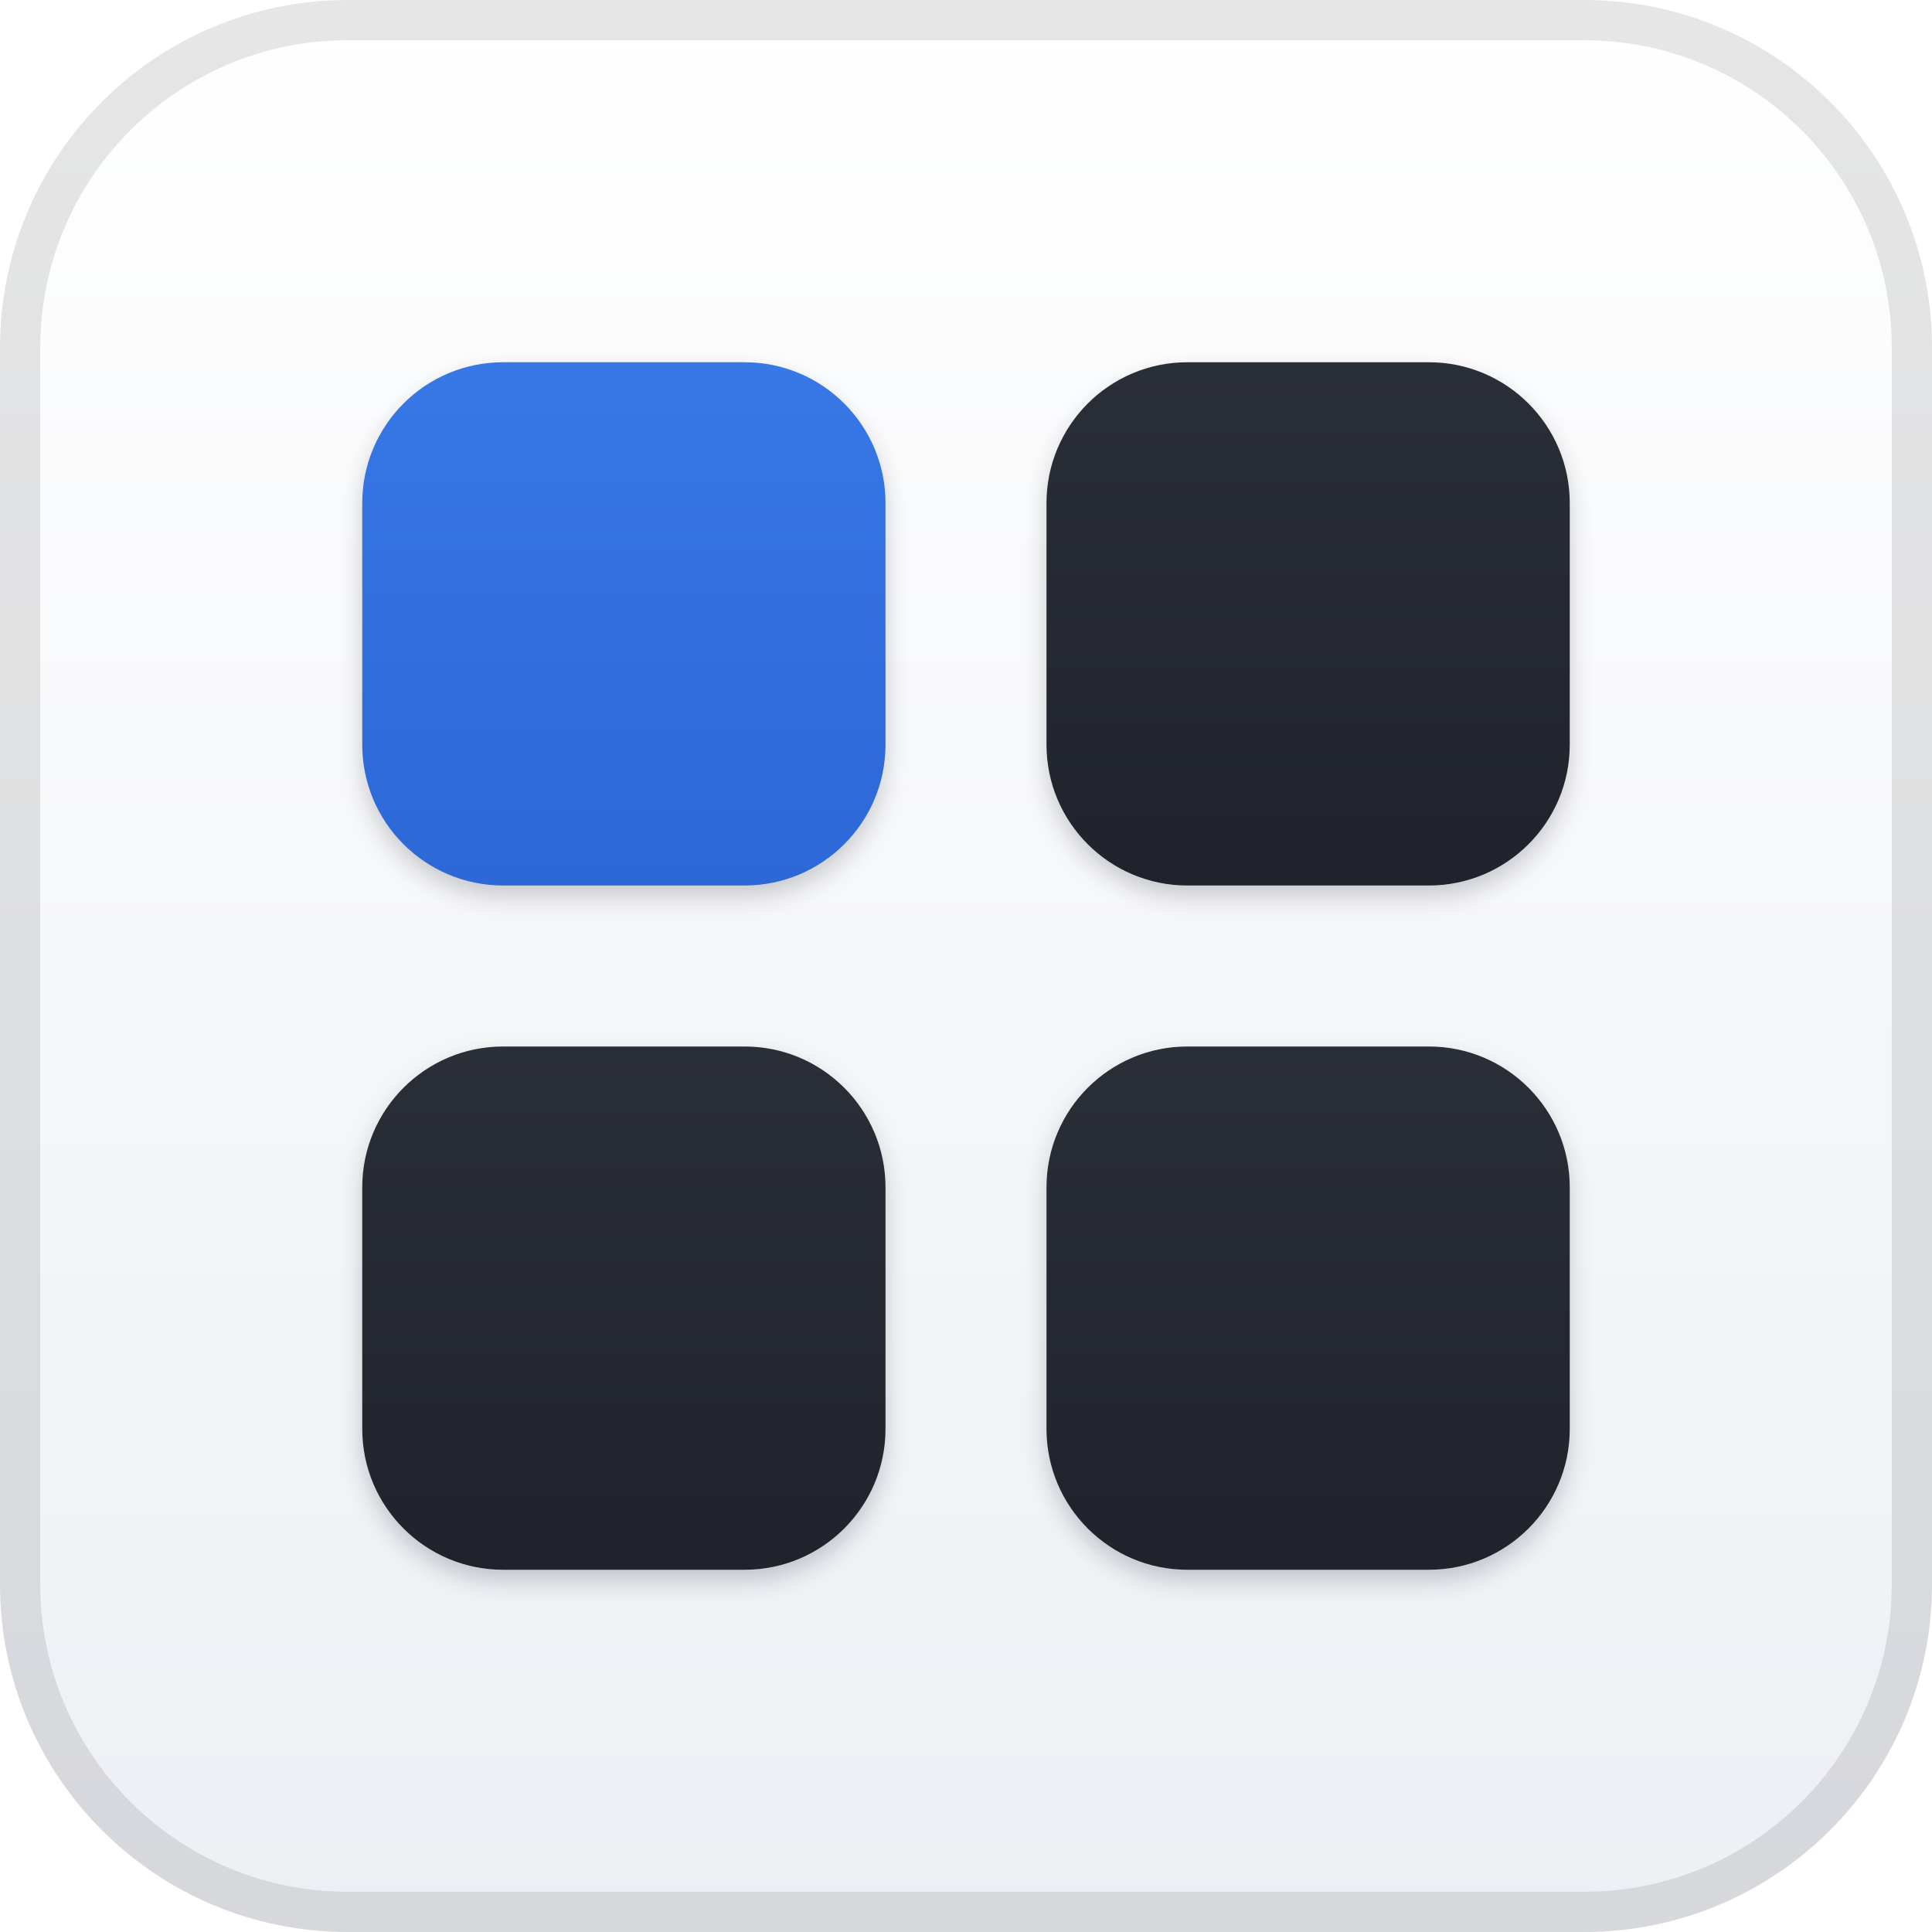
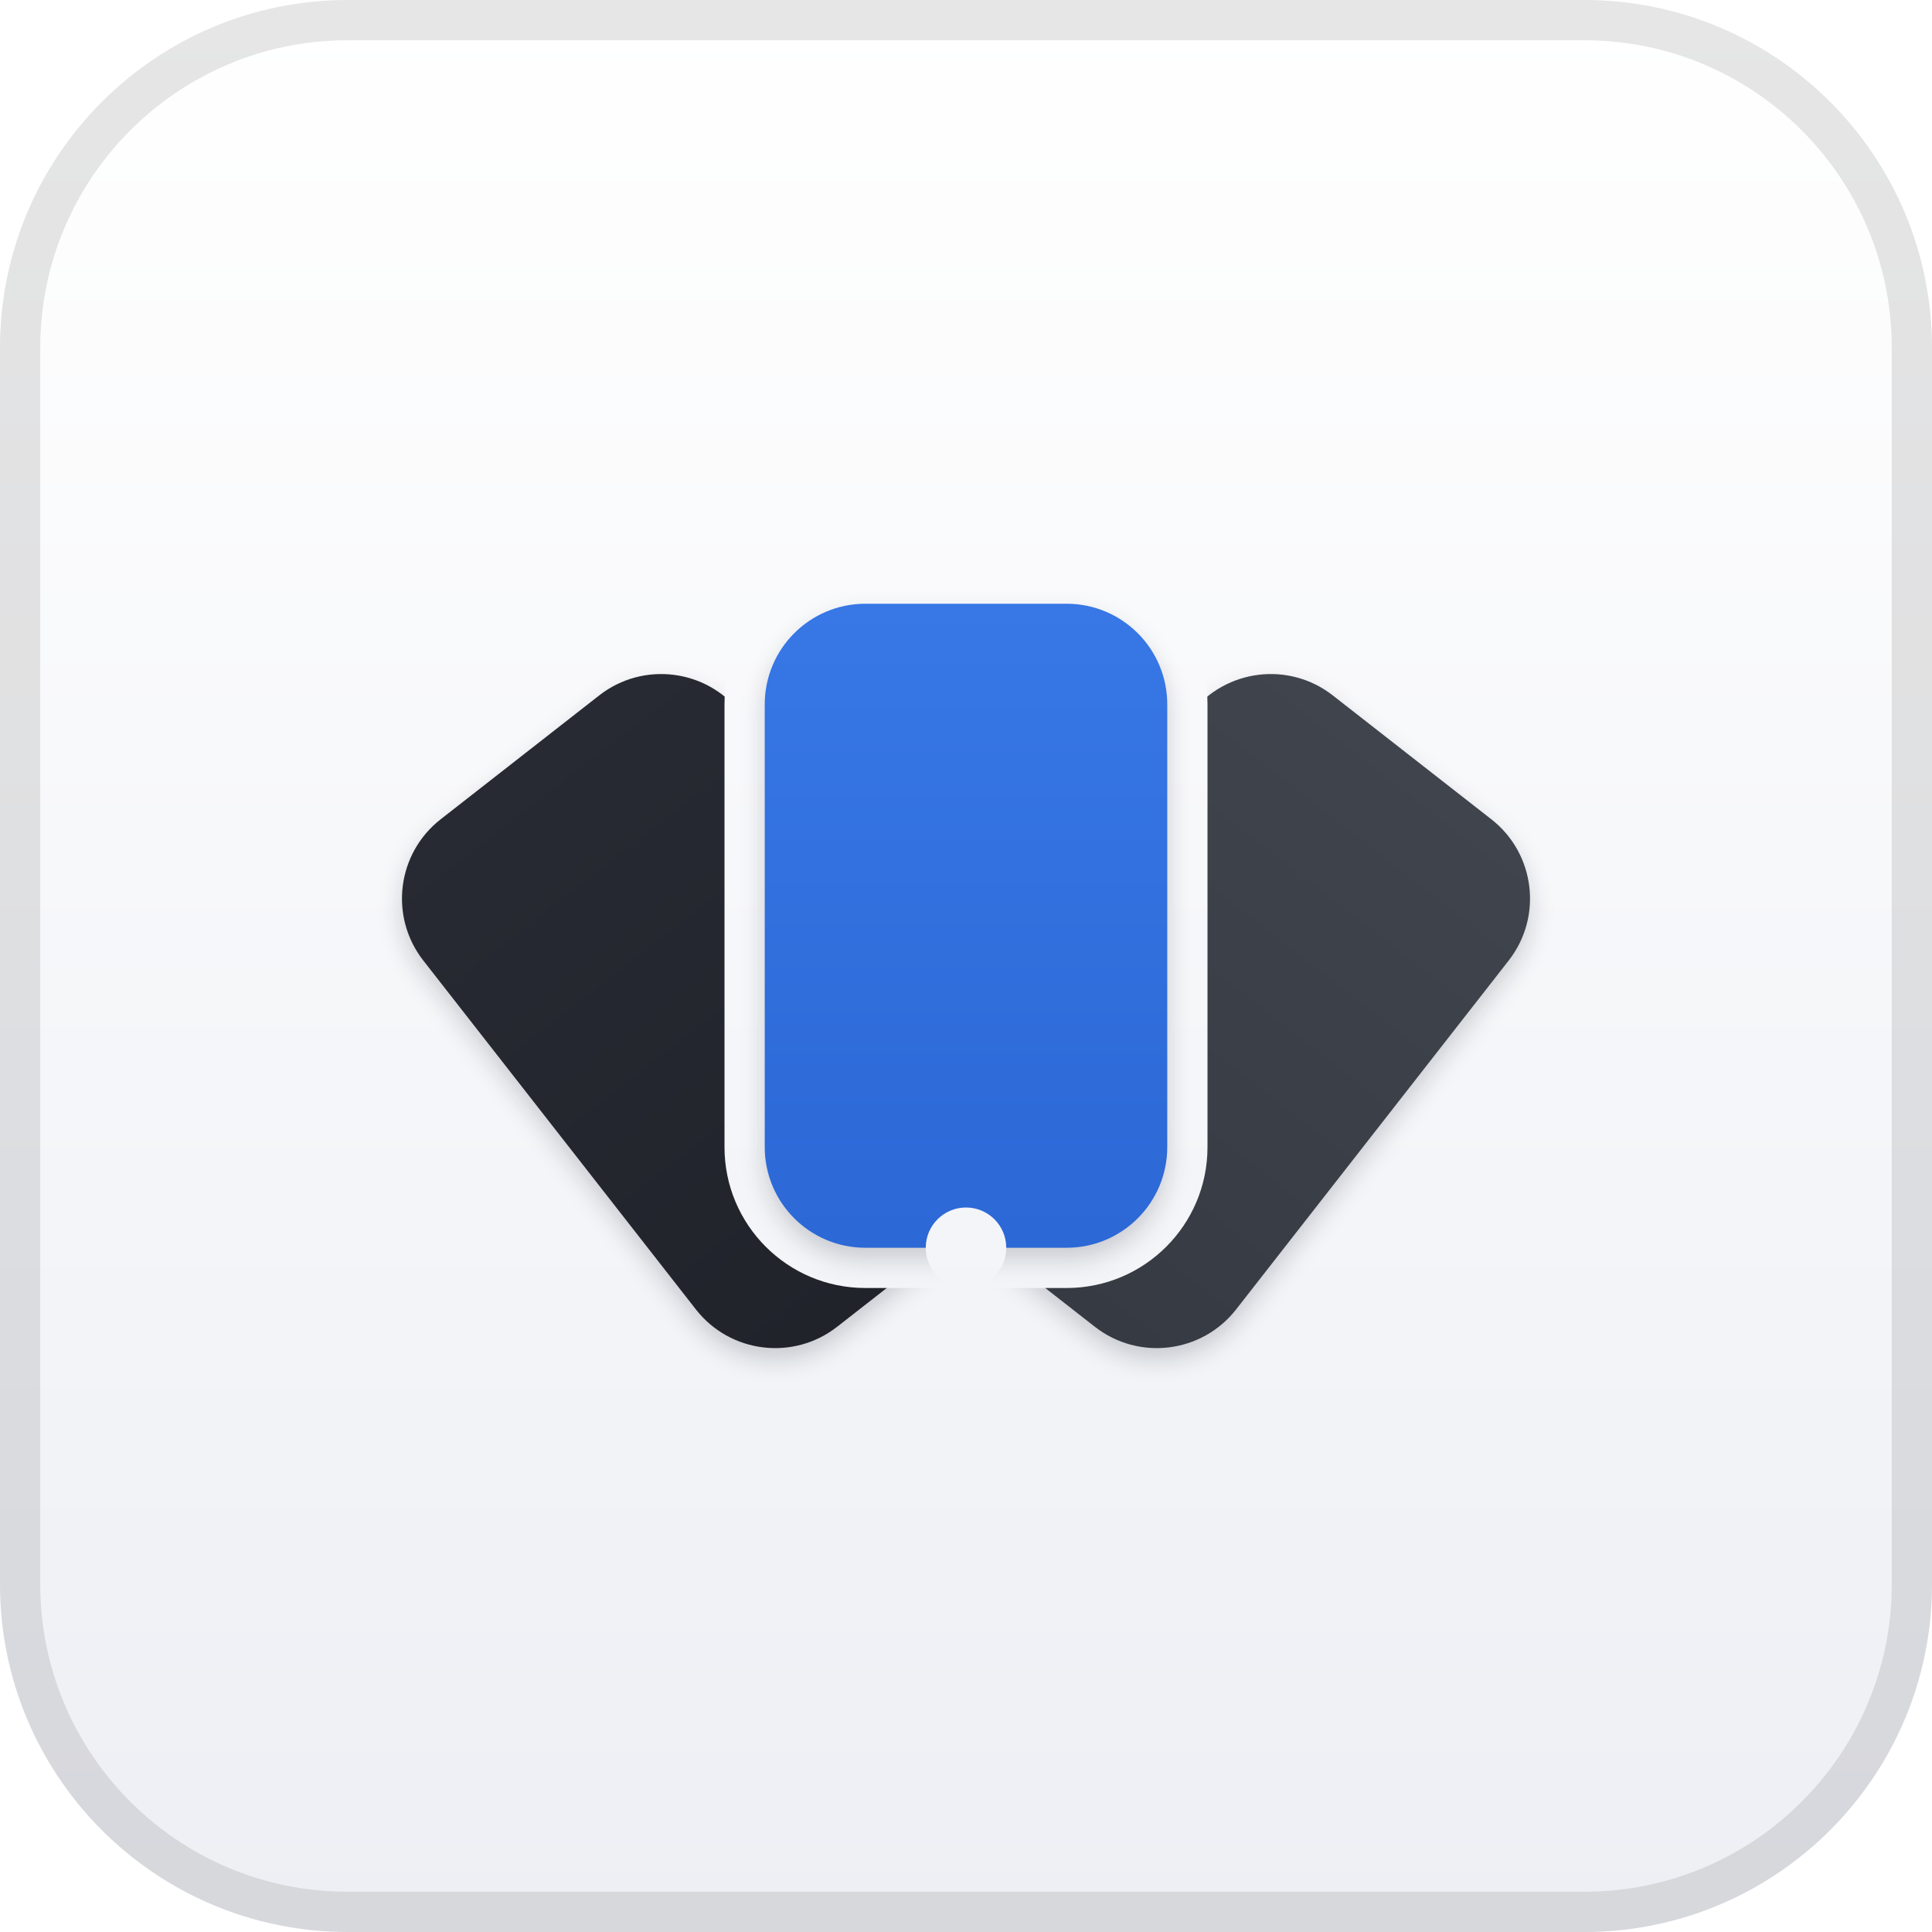
<svg xmlns="http://www.w3.org/2000/svg" viewBox="0 0 48 48" width="48" height="48">
  <defs>
-     <linearGradient id="plate" x1="0" y1="0" x2="0" y2="1">
+     <linearGradient id="plate" x1="0" y1="0" x2="0" y2="48" gradientUnits="userSpaceOnUse">
      <stop offset="0" stop-color="#FFFFFF" />
      <stop offset="1" stop-color="#EDEFF4" />
    </linearGradient>
-     <linearGradient id="accent" x1="0" y1="0" x2="0" y2="1">
+     <linearGradient id="c-left" x1="0" y1="0" x2="0" y2="1">
+       <stop offset="0" stop-color="#272A32" />
+       <stop offset="1" stop-color="#20232A" />
+     </linearGradient>
+     <linearGradient id="c-right" x1="0" y1="0" x2="0" y2="1">
+       <stop offset="0" stop-color="#40444D" />
+       <stop offset="1" stop-color="#363A42" />
+     </linearGradient>
+     <linearGradient id="c-front" x1="0" y1="0" x2="0" y2="1">
      <stop offset="0" stop-color="#3777E6" />
      <stop offset="1" stop-color="#2C68D6" />
-     </linearGradient>
-     <linearGradient id="ink" x1="0" y1="0" x2="0" y2="1">
-       <stop offset="0" stop-color="#2A2E37" />
-       <stop offset="1" stop-color="#20232B" />
    </linearGradient>
    <clipPath id="bodyclip">
      <path d="M39.36 0C39.36 0 39.36 0 39.36 0A8.64 8.64 0 0 1 48 8.64C48 8.64 48 8.64 48 8.64L48 39.36C48 39.36 48 39.36 48 39.36A8.64 8.64 0 0 1 39.36 48C39.36 48 39.36 48 39.36 48L8.64 48C8.64 48 8.64 48 8.64 48A8.64 8.64 0 0 1 0 39.36C0 39.36 0 39.36 0 39.36L0 8.64C0 8.64 0 8.64 0 8.64A8.64 8.64 0 0 1 8.64 0C8.64 0 8.64 0 8.64 0Z" />
    </clipPath>
    <filter id="b0_2823529411764706" filterUnits="userSpaceOnUse" x="0" y="0" width="48" height="48" color-interpolation-filters="sRGB">
      <feGaussianBlur stdDeviation="0.282" />
    </filter>
+     <filter id="b0_2823529411764706" filterUnits="userSpaceOnUse" x="0" y="0" width="48" height="48" color-interpolation-filters="sRGB">
+       <feGaussianBlur stdDeviation="0.282" />
+     </filter>
+     <filter id="b0_2823529411764706" filterUnits="userSpaceOnUse" x="0" y="0" width="48" height="48" color-interpolation-filters="sRGB">
+       <feGaussianBlur stdDeviation="0.282" />
+     </filter>
  </defs>
  <path d="M39.36 0C39.36 0 39.36 0 39.36 0A8.64 8.64 0 0 1 48 8.64C48 8.64 48 8.64 48 8.64L48 39.36C48 39.36 48 39.36 48 39.36A8.64 8.64 0 0 1 39.36 48C39.36 48 39.36 48 39.36 48L8.64 48C8.64 48 8.64 48 8.64 48A8.64 8.64 0 0 1 0 39.36C0 39.36 0 39.36 0 39.36L0 8.64C0 8.64 0 8.64 0 8.64A8.64 8.64 0 0 1 8.64 0C8.64 0 8.64 0 8.64 0Z" fill="url(#plate)" />
  <path d="M39.36 0C39.36 0 39.36 0 39.36 0A8.64 8.64 0 0 1 48 8.64C48 8.64 48 8.64 48 8.64L48 39.36C48 39.36 48 39.36 48 39.36A8.64 8.64 0 0 1 39.36 48C39.36 48 39.36 48 39.36 48L8.64 48C8.64 48 8.64 48 8.64 48A8.64 8.64 0 0 1 0 39.36C0 39.36 0 39.36 0 39.36L0 8.64C0 8.64 0 8.64 0 8.64A8.64 8.64 0 0 1 8.64 0C8.64 0 8.64 0 8.64 0Z" fill="none" stroke="#000000" stroke-opacity="0.1" stroke-width="2" clip-path="url(#bodyclip)" />
-   <g transform="translate(0 0.282)" fill="#0B1020" fill-opacity="0.2" filter="url(#b0_2823529411764706)">
-     <rect x="9" y="9" width="13" height="13" rx="3.5" />
-     <rect x="26" y="9" width="13" height="13" rx="3.5" />
-     <rect x="9" y="26" width="13" height="13" rx="3.5" />
-     <rect x="26" y="26" width="13" height="13" rx="3.5" />
+   <g transform="translate(0 0.282)" fill="#0B1020" fill-opacity="0.18" filter="url(#b0_2823529411764706)">
+     <rect x="19" y="15" width="10" height="16" rx="2.5" transform="rotate(-38 24 33)" />
  </g>
-   <rect x="9" y="9" width="13" height="13" rx="3.5" fill="url(#accent)" />
-   <rect x="26" y="9" width="13" height="13" rx="3.5" fill="url(#ink)" />
-   <rect x="9" y="26" width="13" height="13" rx="3.5" fill="url(#ink)" />
-   <rect x="26" y="26" width="13" height="13" rx="3.5" fill="url(#ink)" />
+   <rect x="19" y="15" width="10" height="16" rx="2.5" transform="rotate(-38 24 33)" fill="url(#c-left)" />
+   <g transform="translate(0 0.282)" fill="#0B1020" fill-opacity="0.18" filter="url(#b0_2823529411764706)">
+     <rect x="19" y="15" width="10" height="16" rx="2.5" transform="rotate(38 24 33)" />
+   </g>
+   <rect x="19" y="15" width="10" height="16" rx="2.5" transform="rotate(38 24 33)" fill="url(#c-right)" />
+   <rect x="18" y="14" width="12" height="18" rx="3.5" fill="url(#plate)" />
+   <g transform="translate(0 0.282)" fill="#0B1020" fill-opacity="0.18" filter="url(#b0_2823529411764706)">
+     <rect x="19" y="15" width="10" height="16" rx="2.5" />
+   </g>
+   <rect x="19" y="15" width="10" height="16" rx="2.5" fill="url(#c-front)" />
+   <circle cx="24" cy="31" r="1" fill="url(#plate)" />
</svg>
